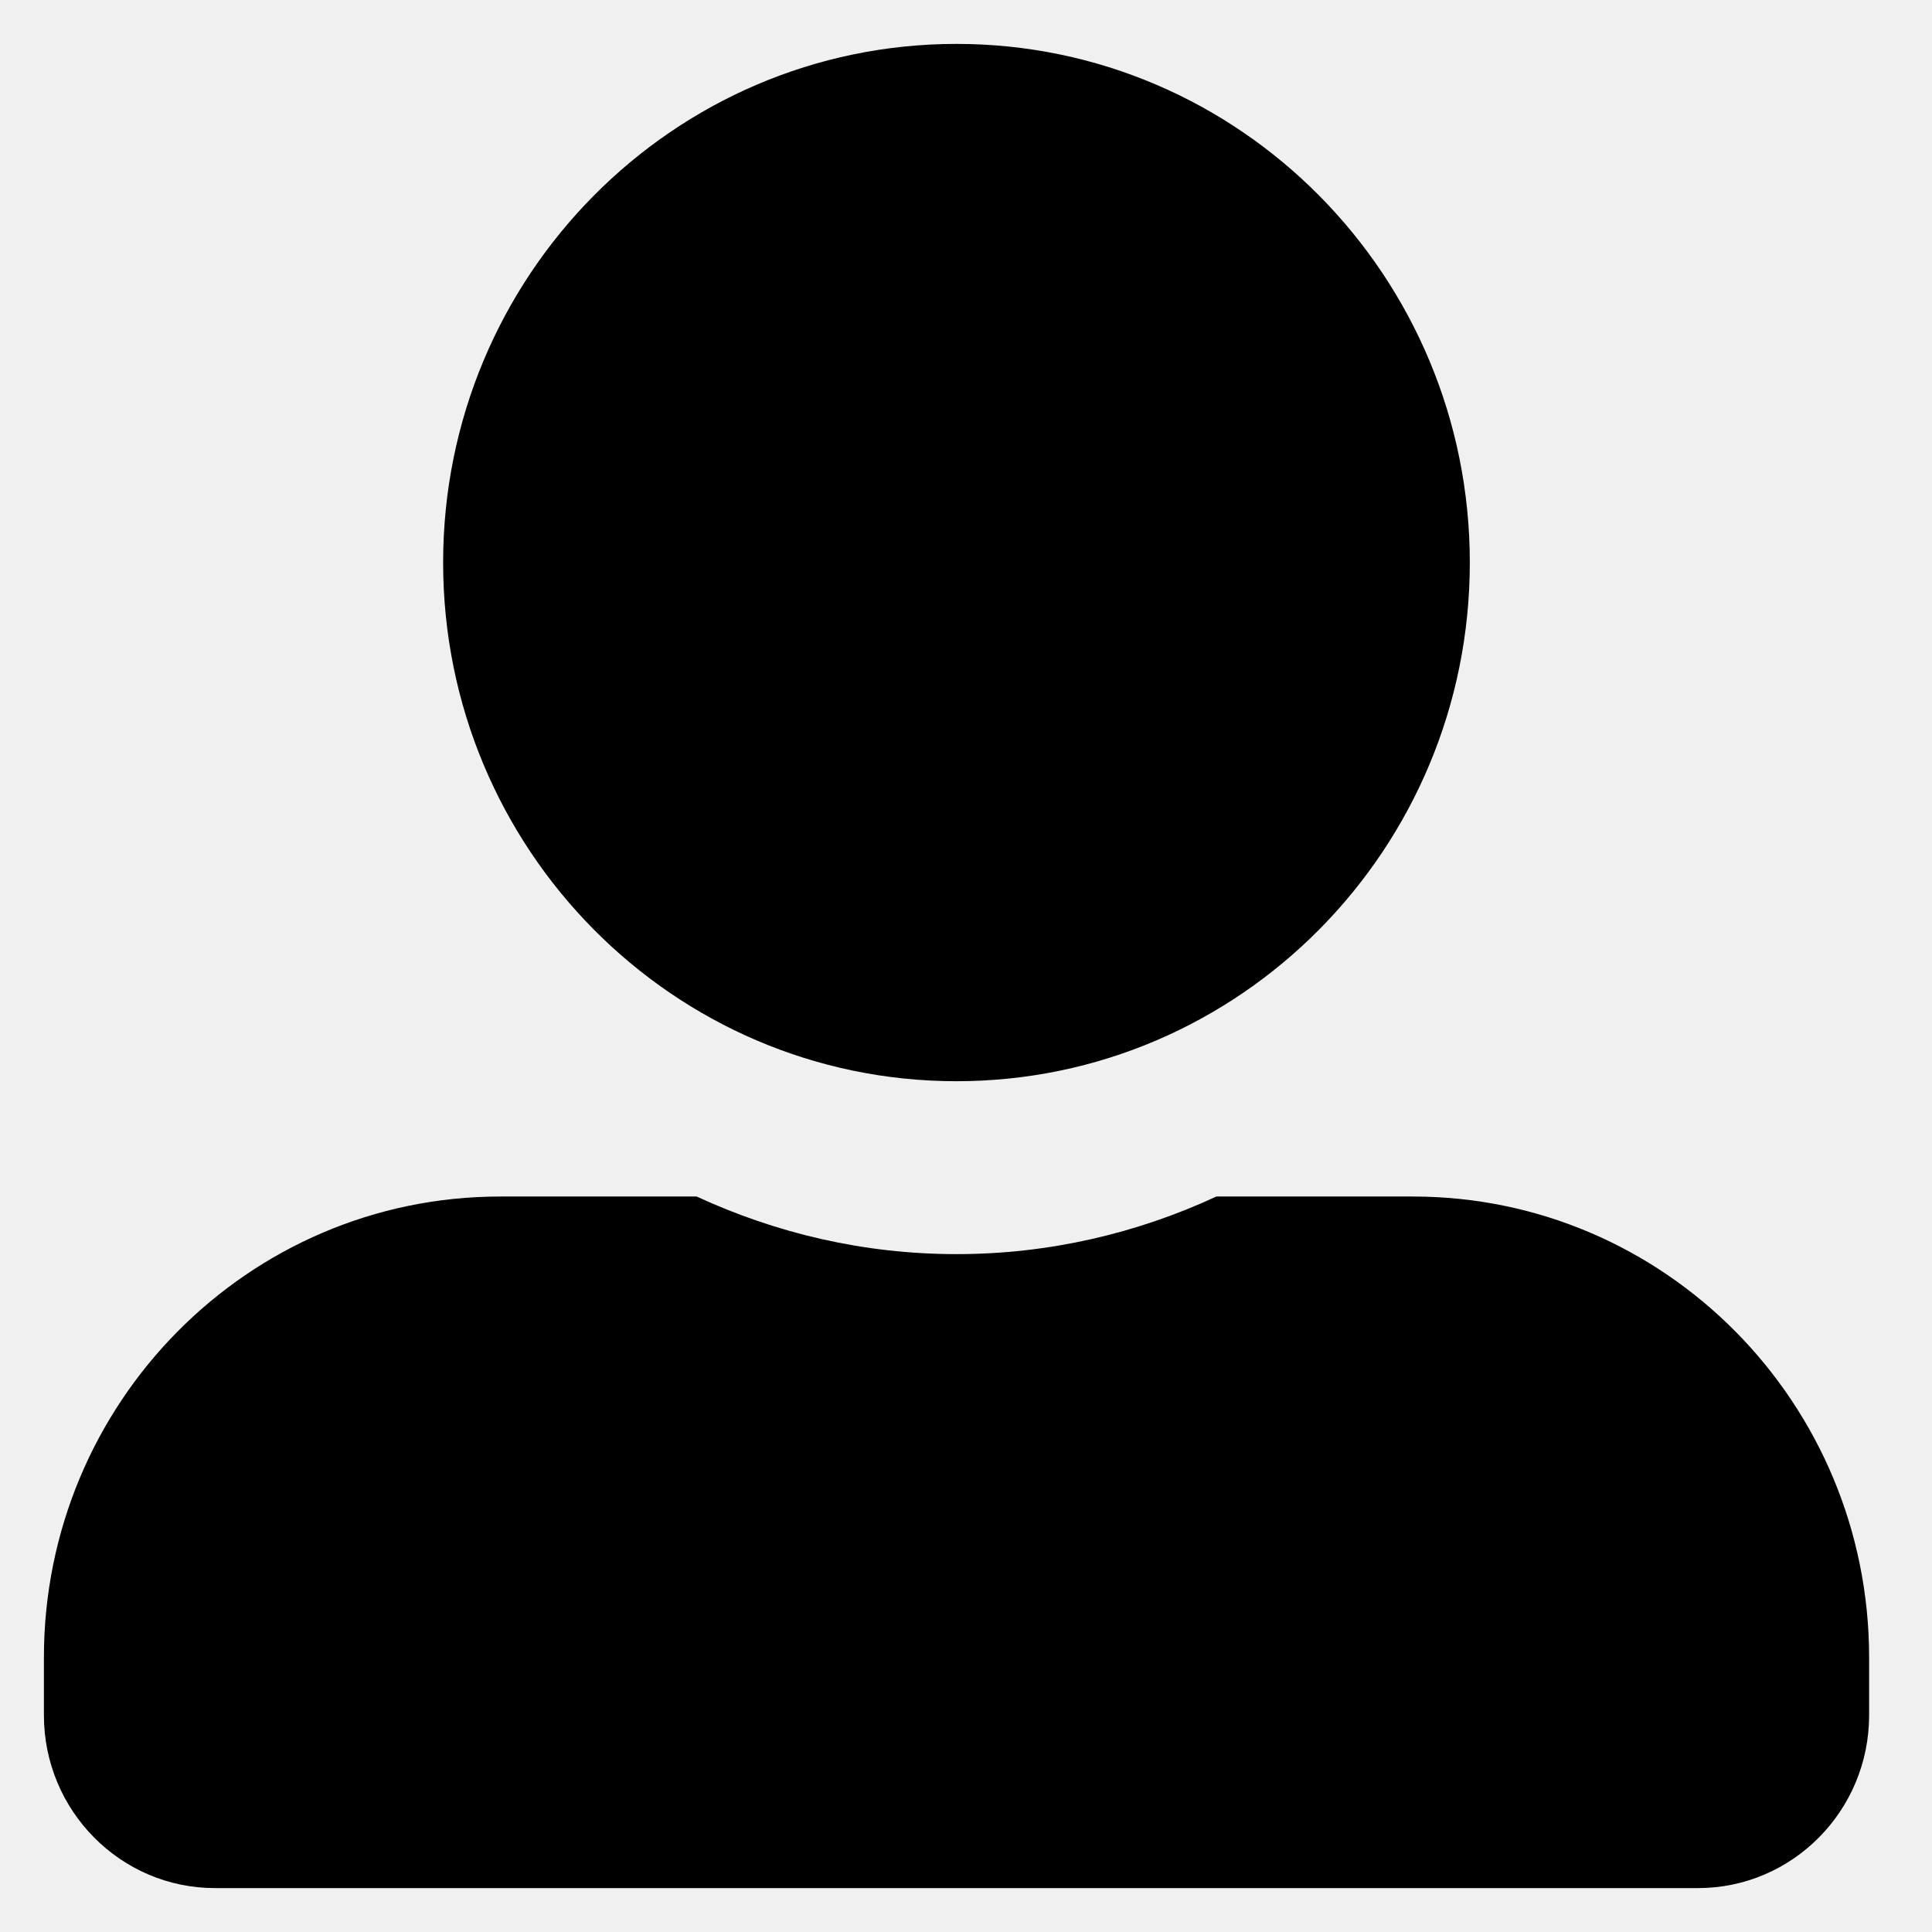
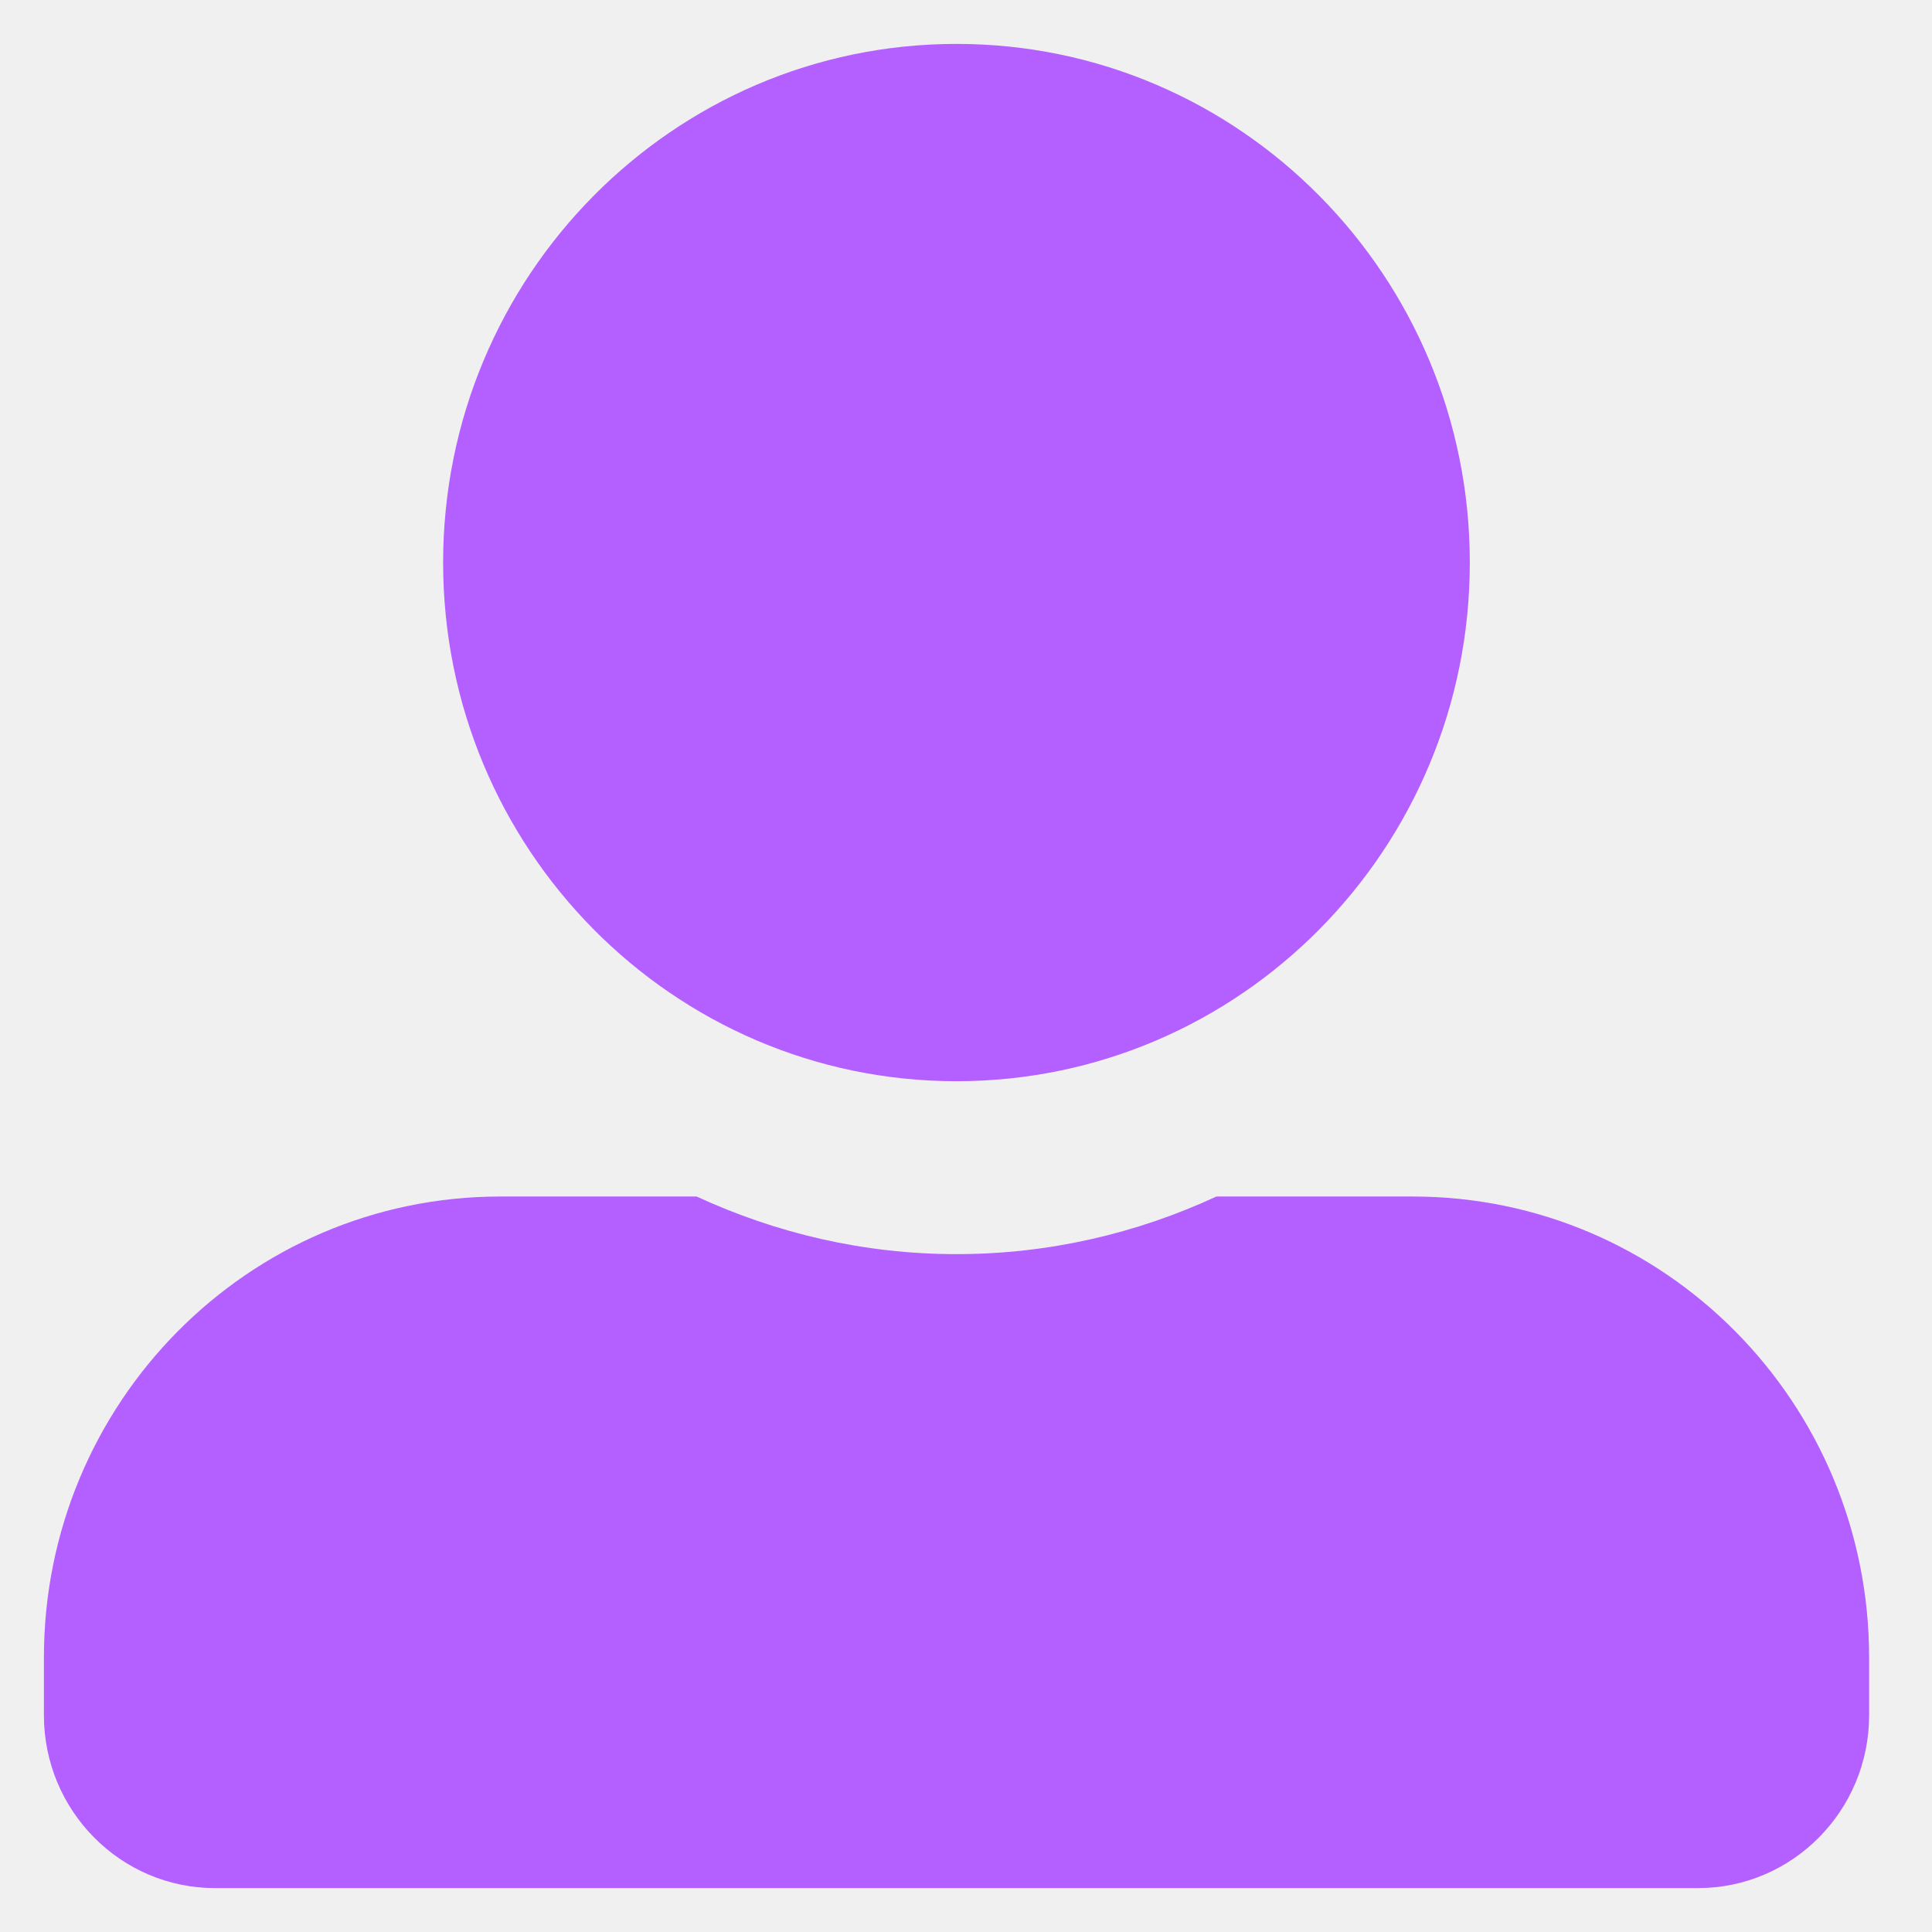
- <svg xmlns="http://www.w3.org/2000/svg" viewBox="0 0 22 22">
-   <path d="M10.892 12.312C14.119 12.312 16.737 9.667 16.737 6.406C16.737 3.146 14.119 0.5 10.892 0.5C7.665 0.5 5.046 3.146 5.046 6.406C5.046 9.667 7.665 12.312 10.892 12.312ZM16.088 13.625H13.851C12.95 14.043 11.947 14.281 10.892 14.281C9.836 14.281 8.838 14.043 7.933 13.625H5.696C2.826 13.625 0.5 15.975 0.5 18.875V19.531C0.5 20.618 1.373 21.5 2.448 21.5H19.335C20.411 21.5 21.284 20.618 21.284 19.531V18.875C21.284 15.975 18.958 13.625 16.088 13.625Z" />
+ <svg xmlns="http://www.w3.org/2000/svg" viewBox="0 0 22 22" fill="none">
+   <g clip-path="url(#clip0_336_664)">
+     <path d="M10.892 12.312C14.119 12.312 16.737 9.667 16.737 6.406C16.737 3.146 14.119 0.5 10.892 0.5C7.665 0.5 5.046 3.146 5.046 6.406C5.046 9.667 7.665 12.312 10.892 12.312ZM16.088 13.625H13.851C12.95 14.043 11.947 14.281 10.892 14.281C9.836 14.281 8.838 14.043 7.933 13.625H5.696C2.826 13.625 0.5 15.975 0.5 18.875V19.531C0.5 20.618 1.373 21.5 2.448 21.5H19.335C20.411 21.5 21.284 20.618 21.284 19.531V18.875C21.284 15.975 18.958 13.625 16.088 13.625Z" fill="#B45FFF" />
+   </g>
+   <defs>
+     <clipPath id="clip0_336_664">
+       <rect width="22" height="22" fill="white" />
+     </clipPath>
+   </defs>
</svg>
